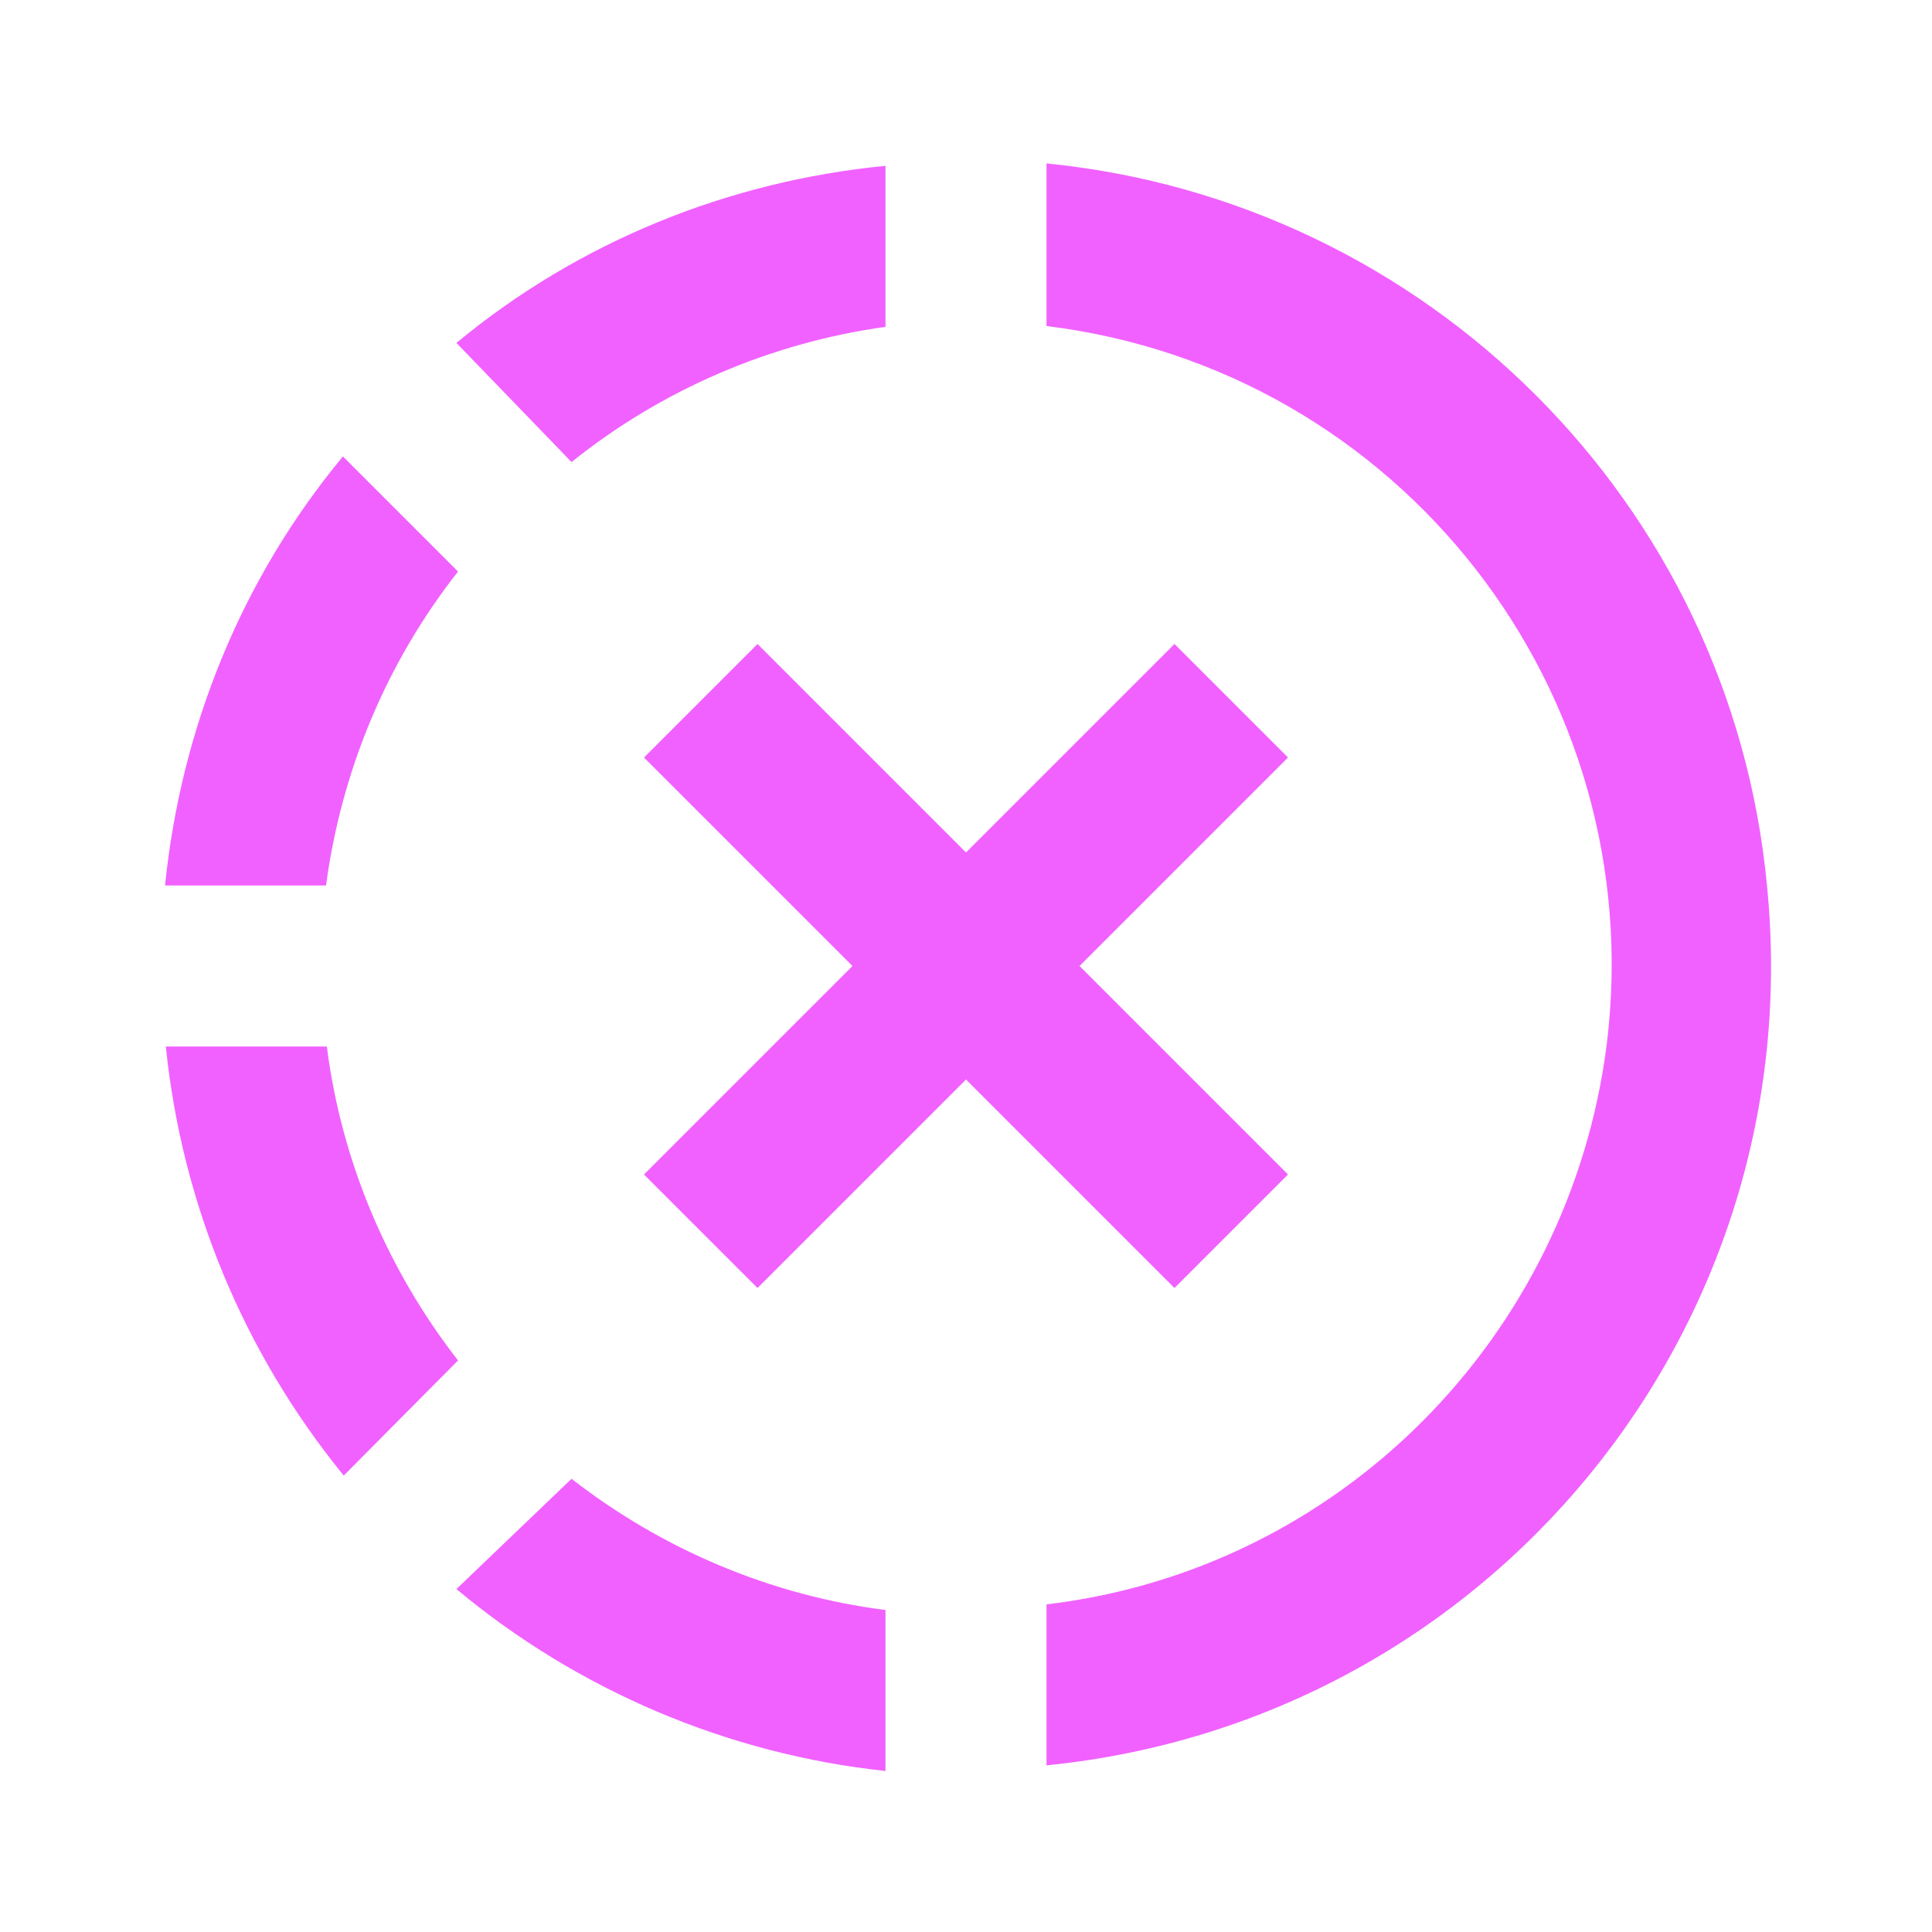
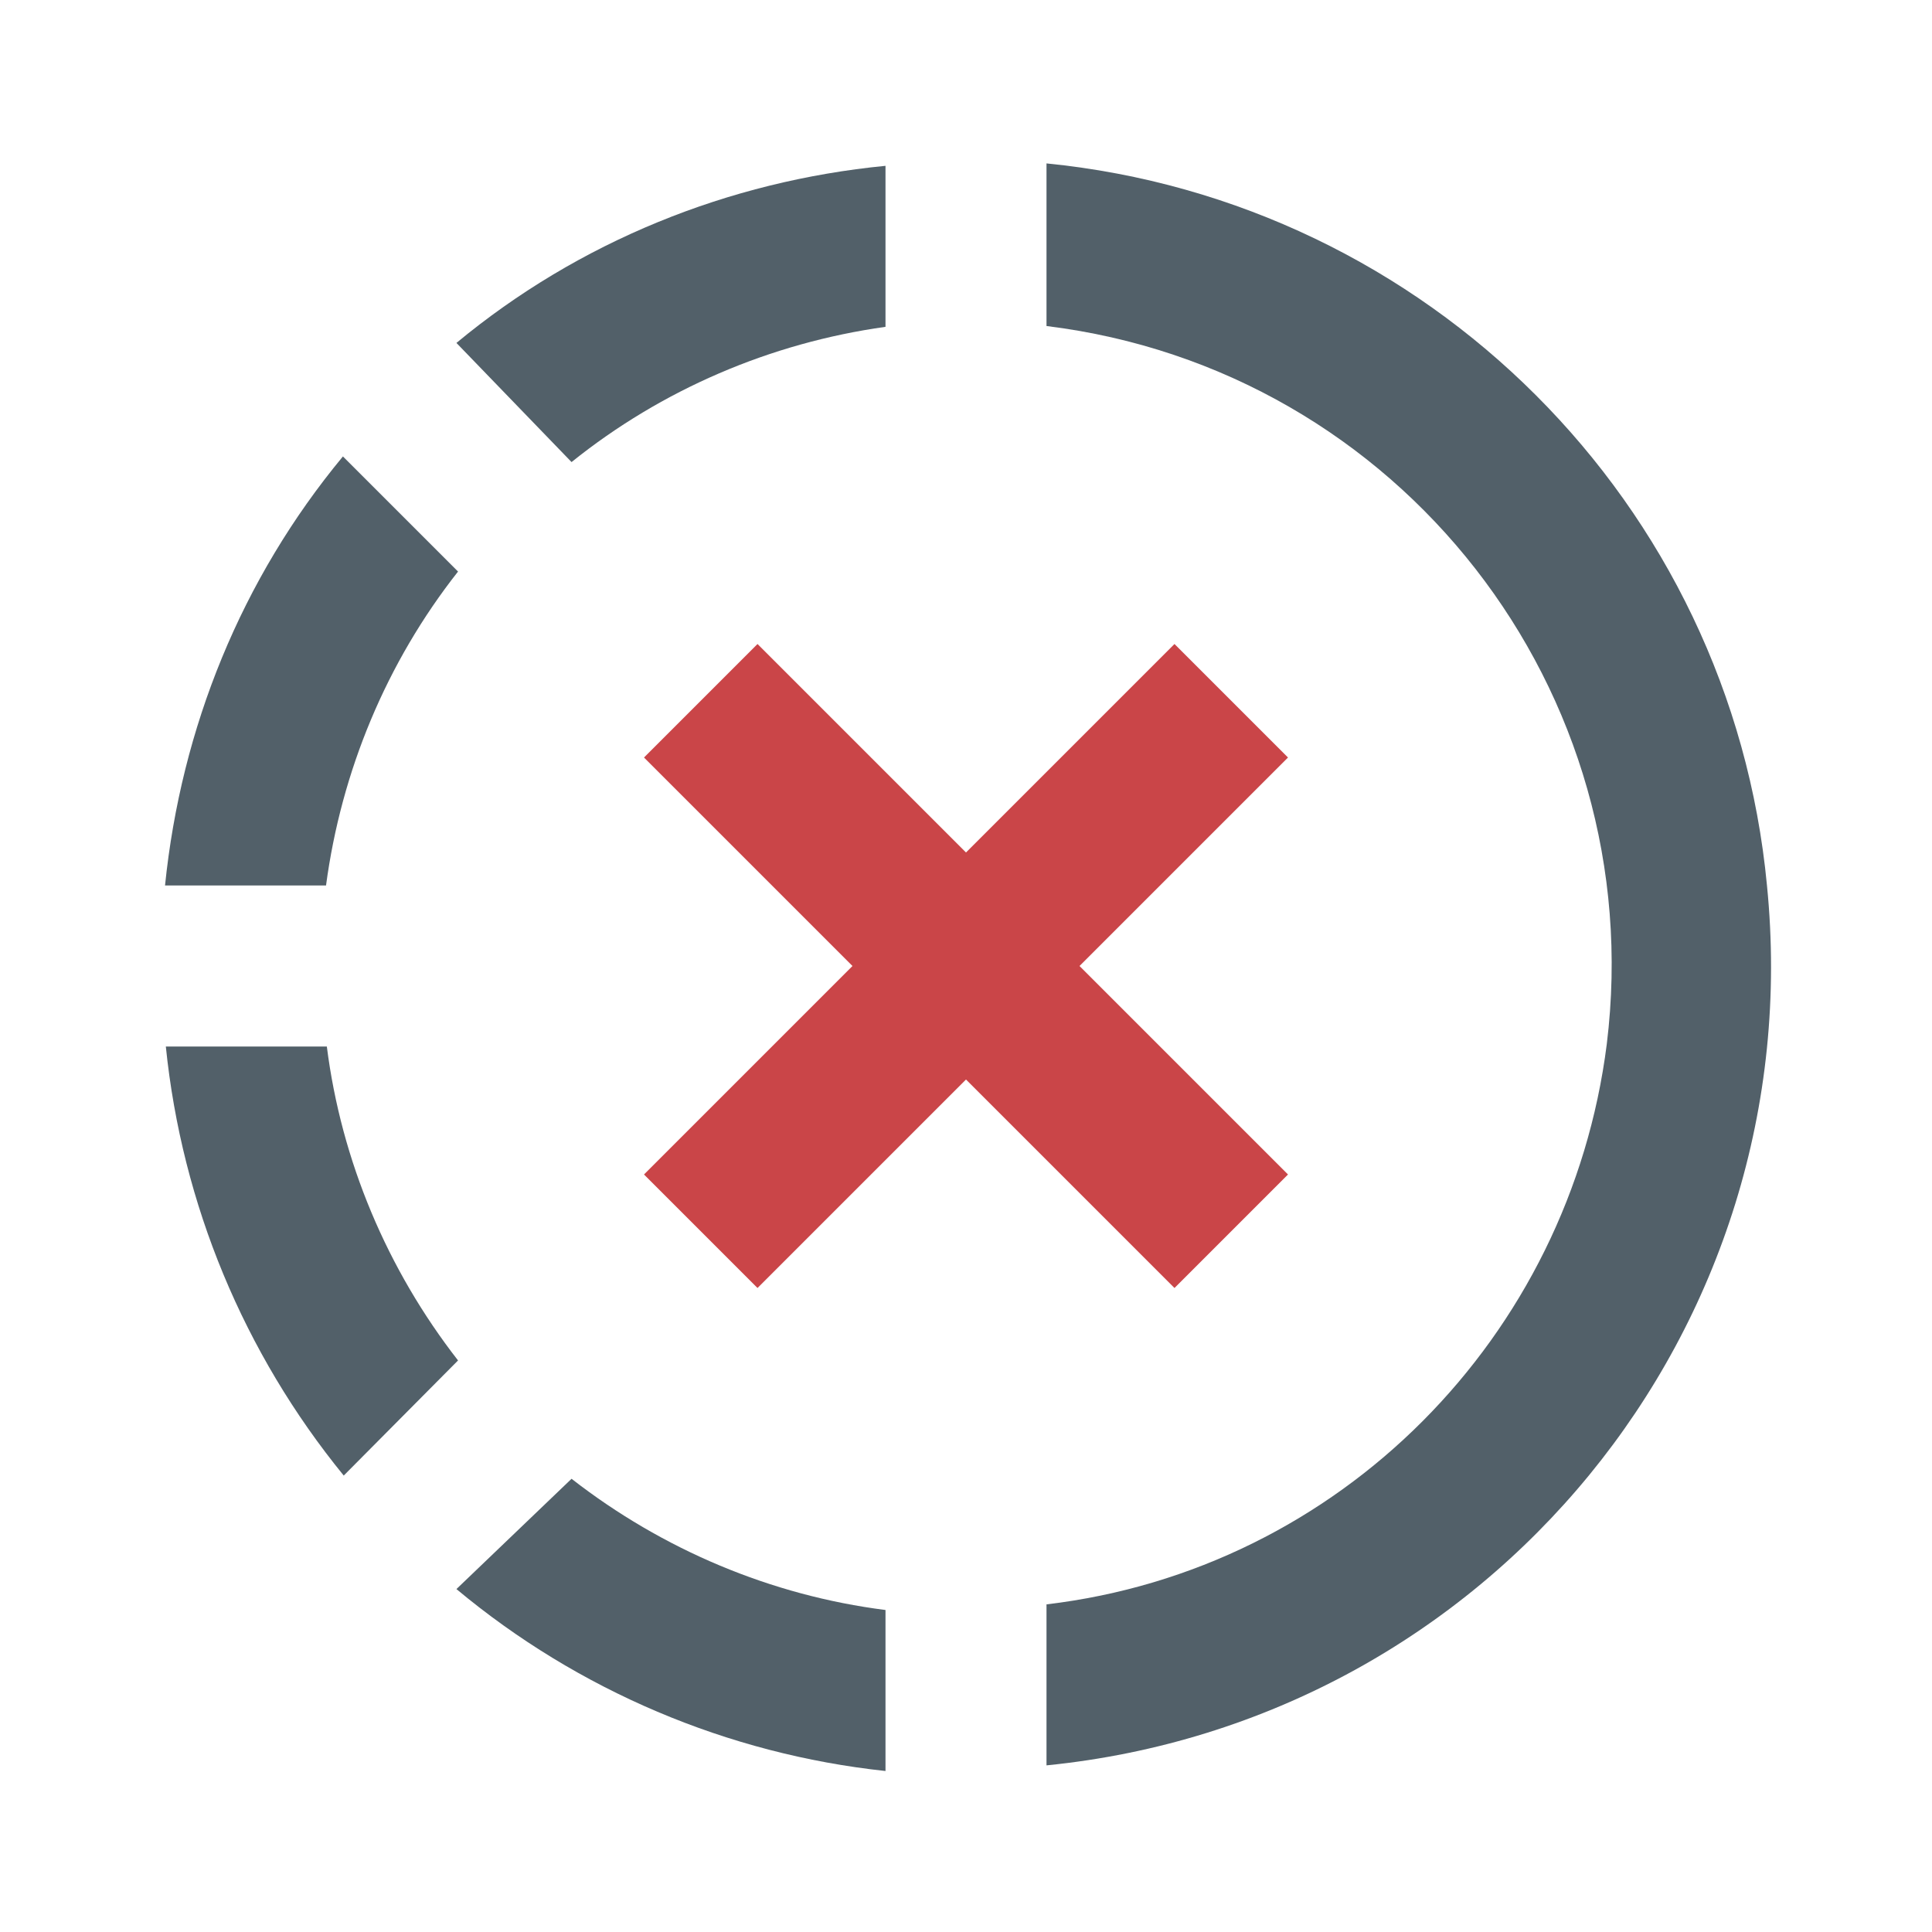
- <svg xmlns="http://www.w3.org/2000/svg" viewBox="0 0 24 24">
-   <path d="M13 2.03V4.05C17.39 4.59 20.5 8.58 19.96 12.97C19.5 16.61 16.64 19.5 13 19.93V21.93C18.5 21.38 22.5 16.5 21.95 11C21.5 6.25 17.73 2.5 13 2.03M11 2.06C9.05 2.25 7.19 3 5.67 4.26L7.1 5.74C8.22 4.84 9.57 4.26 11 4.06V2.06M4.26 5.67C3 7.19 2.25 9.04 2.05 11H4.05C4.24 9.58 4.8 8.23 5.69 7.1L4.26 5.67M2.06 13C2.26 14.96 3.03 16.81 4.27 18.33L5.69 16.9C4.81 15.77 4.24 14.42 4.06 13H2.06M7.1 18.37L5.67 19.74C7.18 21 9.04 21.79 11 22V20C9.58 19.82 8.23 19.25 7.1 18.37M14.59 8L12 10.59L9.41 8L8 9.41L10.59 12L8 14.59L9.41 16L12 13.41L14.59 16L16 14.59L13.41 12L16 9.41L14.59 8Z" fill="#F161FF" />
+ <svg xmlns="http://www.w3.org/2000/svg" width="100%" height="100%" viewBox="0 0 24 24" version="1.1" xml:space="preserve" style="fill-rule:evenodd;clip-rule:evenodd;stroke-linejoin:round;stroke-miterlimit:2;">
+   <path d="M13,2.03L13,4.05C17.39,4.59 20.5,8.58 19.96,12.97C19.5,16.61 16.64,19.5 13,19.93L13,21.93C18.5,21.38 22.5,16.5 21.95,11C21.5,6.25 17.73,2.5 13,2.03Z" style="fill:rgb(82,96,105);" />
+   <path d="M11,2.06C9.05,2.25 7.19,3 5.67,4.26L7.1,5.74C8.22,4.84 9.57,4.26 11,4.06L11,2.06Z" style="fill:rgb(82,96,105);" />
+   <path d="M4.26,5.67C3,7.19 2.25,9.04 2.05,11L4.05,11C4.24,9.58 4.8,8.23 5.69,7.1L4.26,5.67Z" style="fill:rgb(82,96,105);" />
+   <path d="M2.06,13C2.26,14.96 3.03,16.81 4.27,18.33L5.69,16.9C4.81,15.77 4.24,14.42 4.06,13L2.06,13Z" style="fill:rgb(82,96,105);" />
+   <path d="M7.1,18.37L5.67,19.74C7.18,21 9.04,21.79 11,22L11,20C9.58,19.82 8.23,19.25 7.1,18.37Z" style="fill:rgb(82,96,105);" />
+   <path d="M14.59,8L12,10.59L9.41,8L8,9.41L10.59,12L8,14.59L9.41,16L12,13.41L14.59,16L16,14.59L13.41,12L16,9.41L14.59,8Z" style="fill:rgb(202,69,72);" />
</svg>
